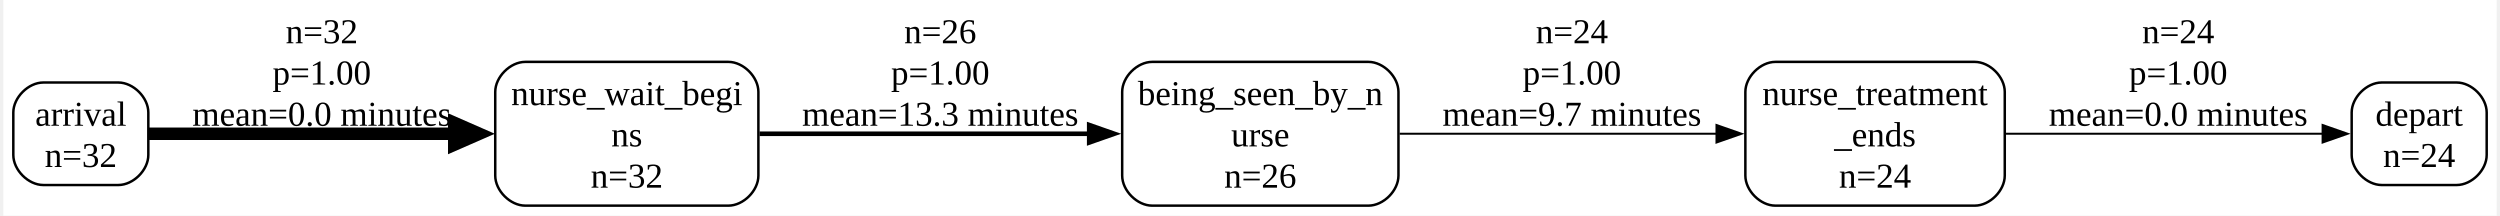
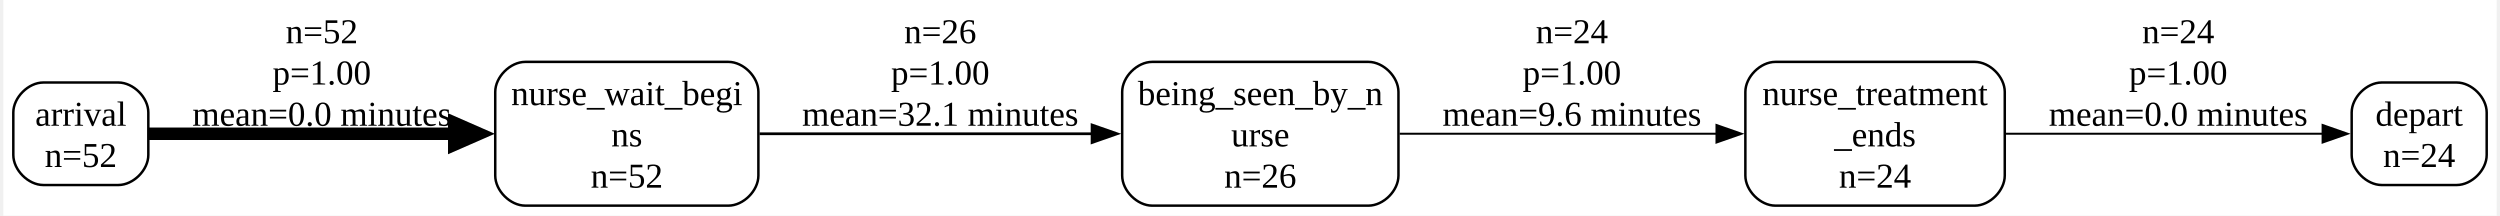
<svg xmlns="http://www.w3.org/2000/svg" width="997pt" height="86pt" viewBox="0.00 0.00 997.25 86.25">
  <g id="graph0" class="graph" transform="scale(1 1) rotate(0) translate(4 82.25)">
    <polygon fill="white" stroke="none" points="-4,4 -4,-82.25 993.25,-82.25 993.25,4 -4,4" />
    <g id="node1" class="node">
      <path fill="none" stroke="black" d="M42,-49.25C42,-49.25 12,-49.25 12,-49.25 6,-49.25 0,-43.25 0,-37.25 0,-37.25 0,-20.25 0,-20.25 0,-14.25 6,-8.25 12,-8.25 12,-8.25 42,-8.25 42,-8.25 48,-8.25 54,-14.25 54,-20.25 54,-20.25 54,-37.25 54,-37.25 54,-43.25 48,-49.25 42,-49.25" />
      <text text-anchor="middle" x="27" y="-31.95" font-family="Times New Roman,serif" font-size="14.00">arrival</text>
-       <text text-anchor="middle" x="27" y="-15.45" font-family="Times New Roman,serif" font-size="14.00">n=32</text>
+       <text text-anchor="middle" x="27" y="-15.45" font-family="Times New Roman,serif" font-size="14.00">n=52</text>
    </g>
    <g id="node5" class="node">
      <path fill="none" stroke="black" d="M286,-57.5C286,-57.5 204.75,-57.5 204.75,-57.5 198.75,-57.5 192.75,-51.5 192.75,-45.5 192.75,-45.5 192.75,-12 192.75,-12 192.75,-6 198.75,0 204.75,0 204.75,0 286,0 286,0 292,0 298,-6 298,-12 298,-12 298,-45.5 298,-45.5 298,-51.5 292,-57.5 286,-57.5" />
      <text text-anchor="middle" x="245.38" y="-40.2" font-family="Times New Roman,serif" font-size="14.00">nurse_wait_begi</text>
      <text text-anchor="middle" x="245.38" y="-23.7" font-family="Times New Roman,serif" font-size="14.00">ns</text>
-       <text text-anchor="middle" x="245.38" y="-7.2" font-family="Times New Roman,serif" font-size="14.00">n=32</text>
+       <text text-anchor="middle" x="245.38" y="-7.2" font-family="Times New Roman,serif" font-size="14.00">n=52</text>
    </g>
    <g id="edge1" class="edge">
      <path fill="none" stroke="black" stroke-width="5" d="M54.1,-28.75C84.27,-28.75 135.09,-28.75 176.62,-28.75" />
      <polygon fill="black" stroke="black" stroke-width="5" points="176.36,-33.13 186.36,-28.75 176.36,-24.38 176.36,-33.13" />
-       <text text-anchor="middle" x="123.38" y="-64.95" font-family="Times New Roman,serif" font-size="14.00">n=32</text>
+       <text text-anchor="middle" x="123.38" y="-64.95" font-family="Times New Roman,serif" font-size="14.00">n=52</text>
      <text text-anchor="middle" x="123.38" y="-48.45" font-family="Times New Roman,serif" font-size="14.00">p=1.00</text>
      <text text-anchor="middle" x="123.38" y="-31.95" font-family="Times New Roman,serif" font-size="14.00">mean=0.0 minutes</text>
    </g>
    <g id="node2" class="node">
      <path fill="none" stroke="black" d="M542,-57.5C542,-57.5 455.5,-57.5 455.5,-57.5 449.5,-57.5 443.5,-51.5 443.5,-45.5 443.5,-45.5 443.5,-12 443.5,-12 443.5,-6 449.5,0 455.5,0 455.5,0 542,0 542,0 548,0 554,-6 554,-12 554,-12 554,-45.5 554,-45.5 554,-51.5 548,-57.5 542,-57.5" />
      <text text-anchor="middle" x="498.75" y="-40.2" font-family="Times New Roman,serif" font-size="14.00">being_seen_by_n</text>
      <text text-anchor="middle" x="498.75" y="-23.7" font-family="Times New Roman,serif" font-size="14.00">urse</text>
      <text text-anchor="middle" x="498.75" y="-7.2" font-family="Times New Roman,serif" font-size="14.00">n=26</text>
    </g>
    <g id="node4" class="node">
      <path fill="none" stroke="black" d="M784.5,-57.5C784.5,-57.5 704.75,-57.5 704.75,-57.5 698.75,-57.5 692.75,-51.5 692.75,-45.5 692.75,-45.5 692.75,-12 692.75,-12 692.75,-6 698.75,0 704.75,0 704.75,0 784.5,0 784.5,0 790.5,0 796.5,-6 796.5,-12 796.5,-12 796.5,-45.5 796.5,-45.5 796.5,-51.5 790.5,-57.5 784.5,-57.5" />
      <text text-anchor="middle" x="744.62" y="-40.2" font-family="Times New Roman,serif" font-size="14.00">nurse_treatment</text>
      <text text-anchor="middle" x="744.62" y="-23.7" font-family="Times New Roman,serif" font-size="14.00">_ends</text>
      <text text-anchor="middle" x="744.62" y="-7.2" font-family="Times New Roman,serif" font-size="14.00">n=24</text>
    </g>
    <g id="edge2" class="edge">
      <path fill="none" stroke="black" stroke-width="0.8" d="M554.48,-28.75C592.14,-28.75 642.24,-28.75 681.41,-28.75" />
      <polygon fill="black" stroke="black" stroke-width="0.8" points="681.2,-32.25 691.2,-28.75 681.2,-25.25 681.2,-32.25" />
      <text text-anchor="middle" x="623.38" y="-64.95" font-family="Times New Roman,serif" font-size="14.00">n=24</text>
      <text text-anchor="middle" x="623.38" y="-48.45" font-family="Times New Roman,serif" font-size="14.00">p=1.00</text>
-       <text text-anchor="middle" x="623.38" y="-31.95" font-family="Times New Roman,serif" font-size="14.00">mean=9.7 minutes</text>
+       <text text-anchor="middle" x="623.38" y="-31.95" font-family="Times New Roman,serif" font-size="14.00">mean=9.6 minutes</text>
    </g>
    <g id="node3" class="node">
      <path fill="none" stroke="black" d="M977.25,-49.25C977.25,-49.25 947.25,-49.25 947.25,-49.25 941.25,-49.25 935.25,-43.25 935.25,-37.25 935.25,-37.25 935.25,-20.25 935.25,-20.25 935.25,-14.25 941.25,-8.25 947.25,-8.25 947.25,-8.25 977.25,-8.25 977.25,-8.25 983.25,-8.25 989.25,-14.25 989.25,-20.25 989.25,-20.25 989.25,-37.25 989.25,-37.25 989.25,-43.25 983.25,-49.25 977.25,-49.25" />
      <text text-anchor="middle" x="962.25" y="-31.95" font-family="Times New Roman,serif" font-size="14.00">depart</text>
      <text text-anchor="middle" x="962.25" y="-15.45" font-family="Times New Roman,serif" font-size="14.00">n=24</text>
    </g>
    <g id="edge3" class="edge">
      <path fill="none" stroke="black" stroke-width="0.8" d="M797,-28.75C835.94,-28.75 888.58,-28.75 923.65,-28.75" />
      <polygon fill="black" stroke="black" stroke-width="0.8" points="923.62,-32.25 933.62,-28.75 923.62,-25.25 923.62,-32.25" />
      <text text-anchor="middle" x="865.88" y="-64.95" font-family="Times New Roman,serif" font-size="14.00">n=24</text>
      <text text-anchor="middle" x="865.88" y="-48.45" font-family="Times New Roman,serif" font-size="14.00">p=1.00</text>
      <text text-anchor="middle" x="865.88" y="-31.95" font-family="Times New Roman,serif" font-size="14.00">mean=0.0 minutes</text>
    </g>
    <g id="edge4" class="edge">
-       <path fill="none" stroke="black" stroke-width="1.85" d="M298.46,-28.75C336.69,-28.75 388.96,-28.75 430.37,-28.75" />
-       <polygon fill="black" stroke="black" stroke-width="1.85" points="430.32,-32.25 440.32,-28.75 430.32,-25.25 430.32,-32.25" />
+       <path fill="none" stroke="black" stroke-width="1.1" d="M298.46,-28.75C337.11,-28.75 390.09,-28.75 431.71,-28.75" />
+       <polygon fill="black" stroke="black" stroke-width="1.1" points="431.46,-32.25 441.46,-28.75 431.46,-25.25 431.46,-32.25" />
      <text text-anchor="middle" x="370.75" y="-64.95" font-family="Times New Roman,serif" font-size="14.00">n=26</text>
      <text text-anchor="middle" x="370.75" y="-48.45" font-family="Times New Roman,serif" font-size="14.00">p=1.00</text>
-       <text text-anchor="middle" x="370.75" y="-31.95" font-family="Times New Roman,serif" font-size="14.00">mean=13.3 minutes</text>
+       <text text-anchor="middle" x="370.75" y="-31.95" font-family="Times New Roman,serif" font-size="14.00">mean=32.1 minutes</text>
    </g>
  </g>
</svg>
